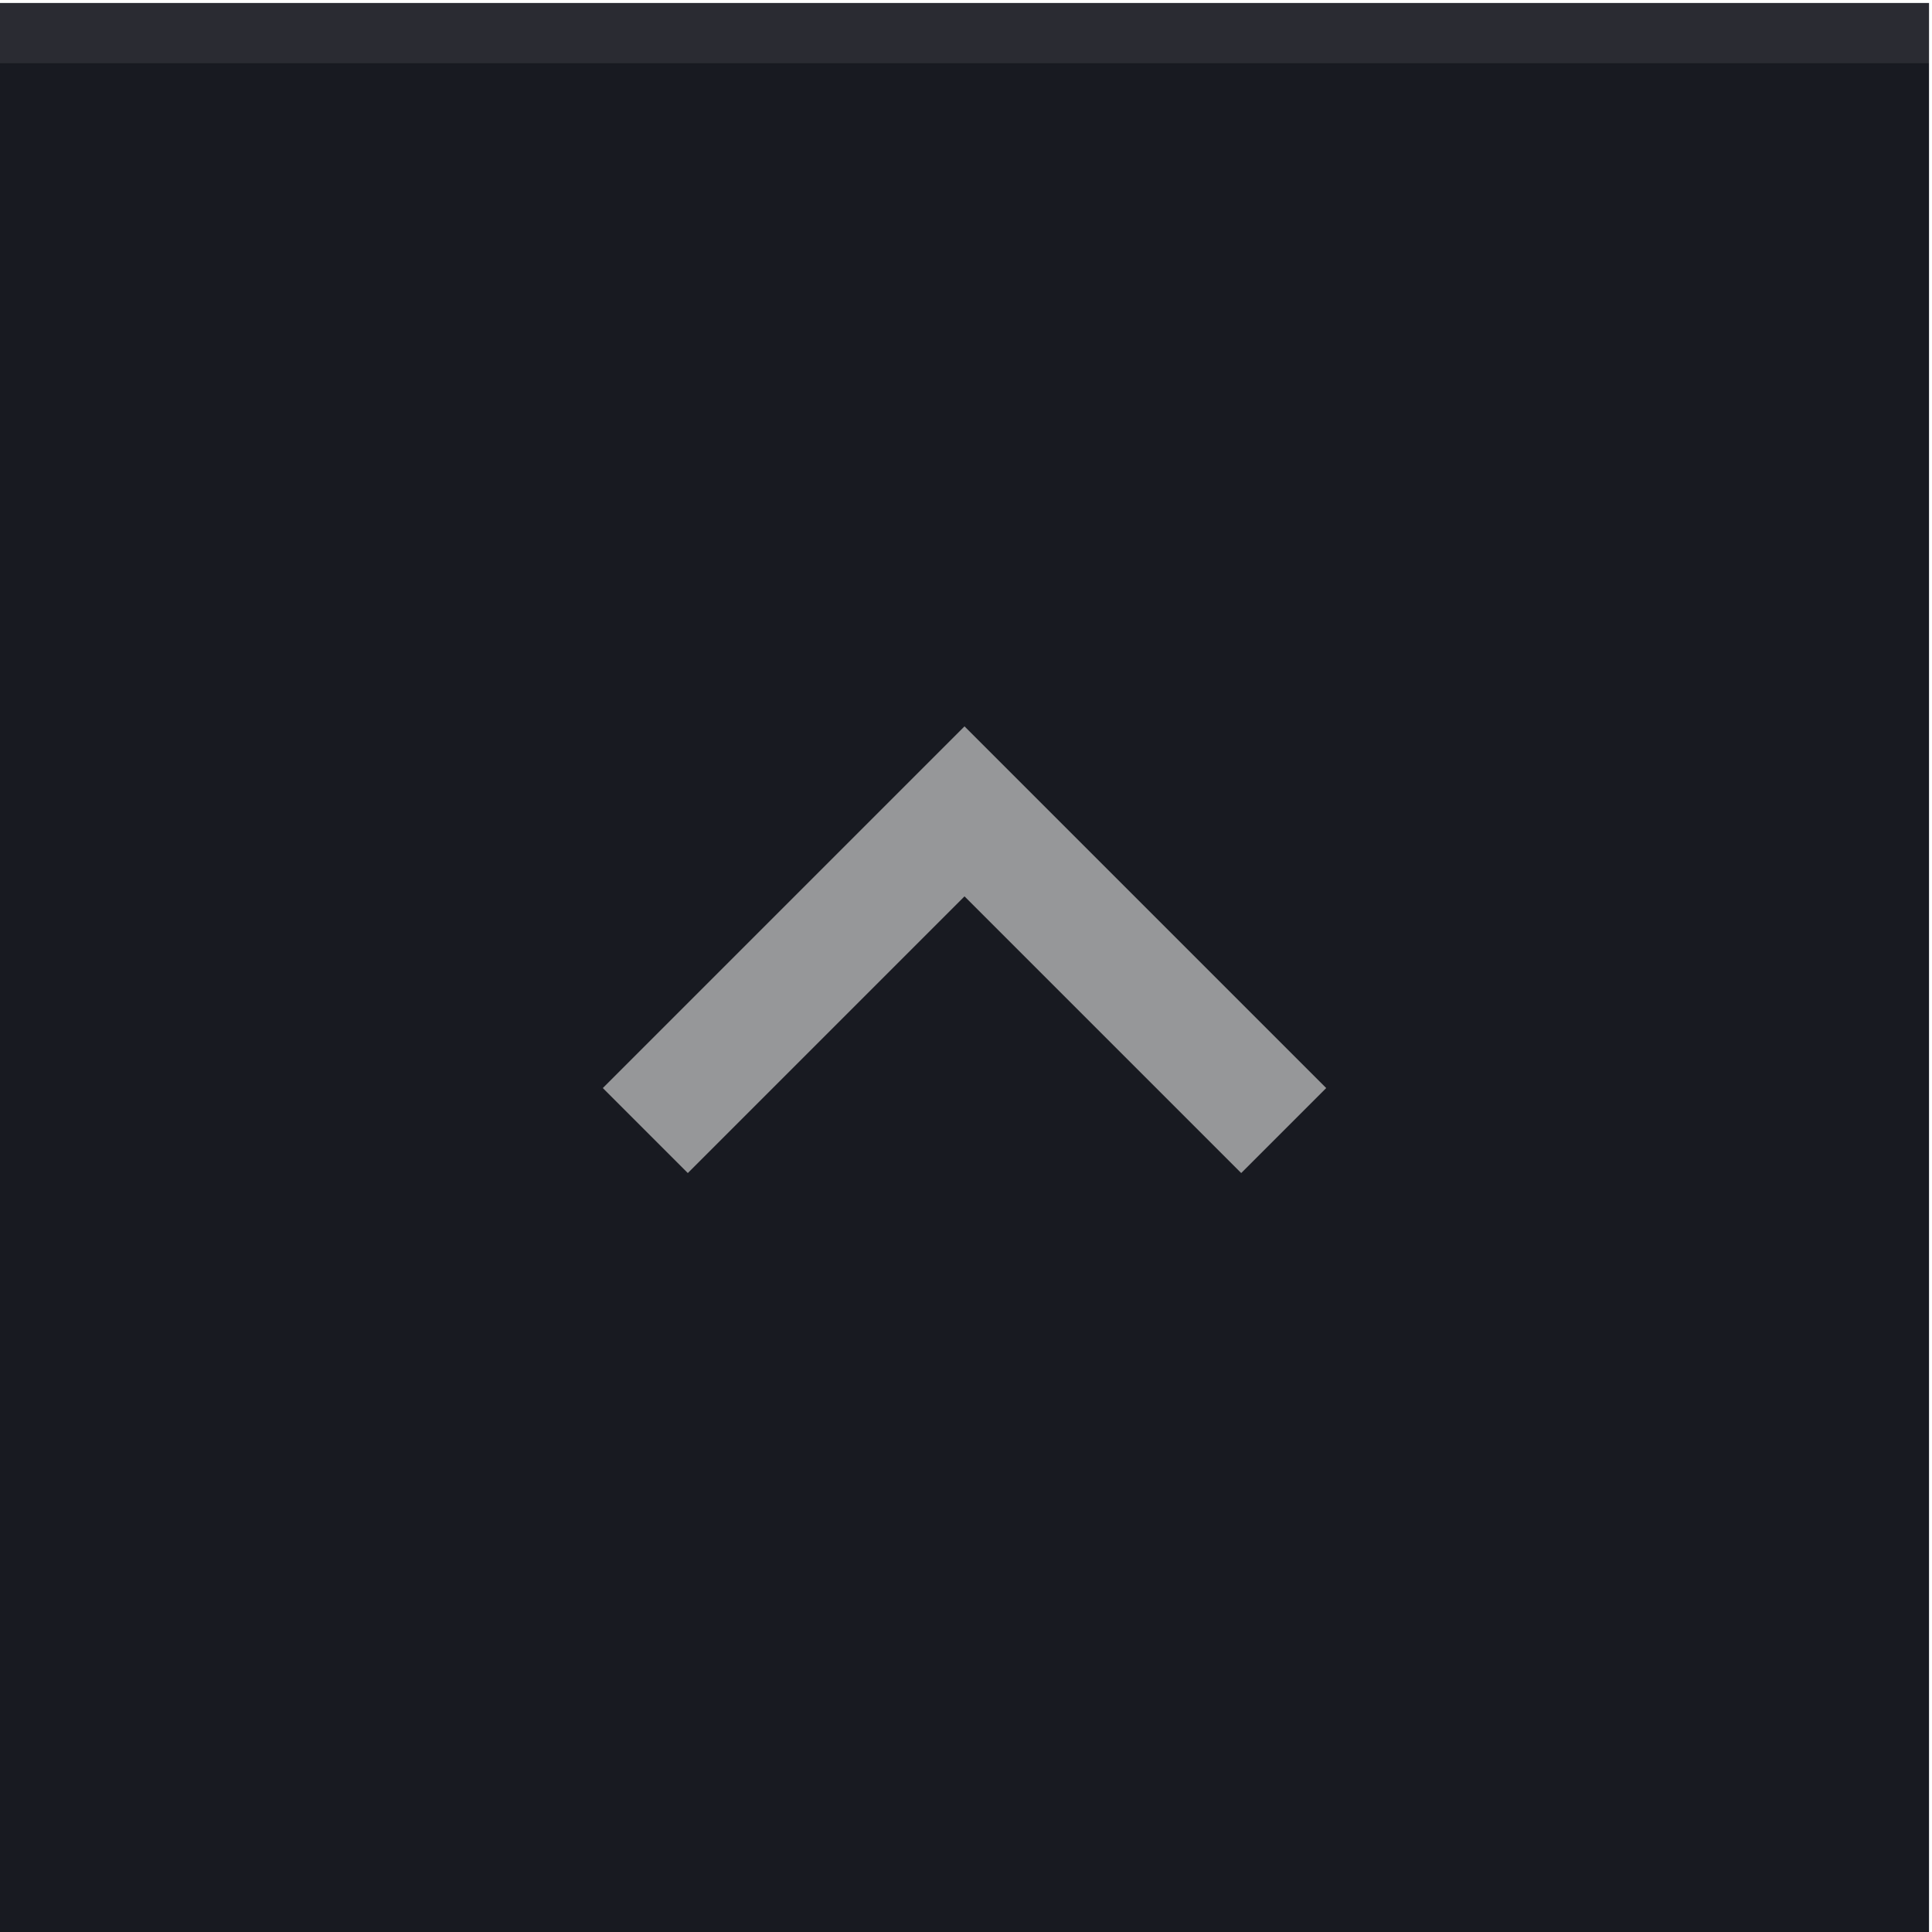
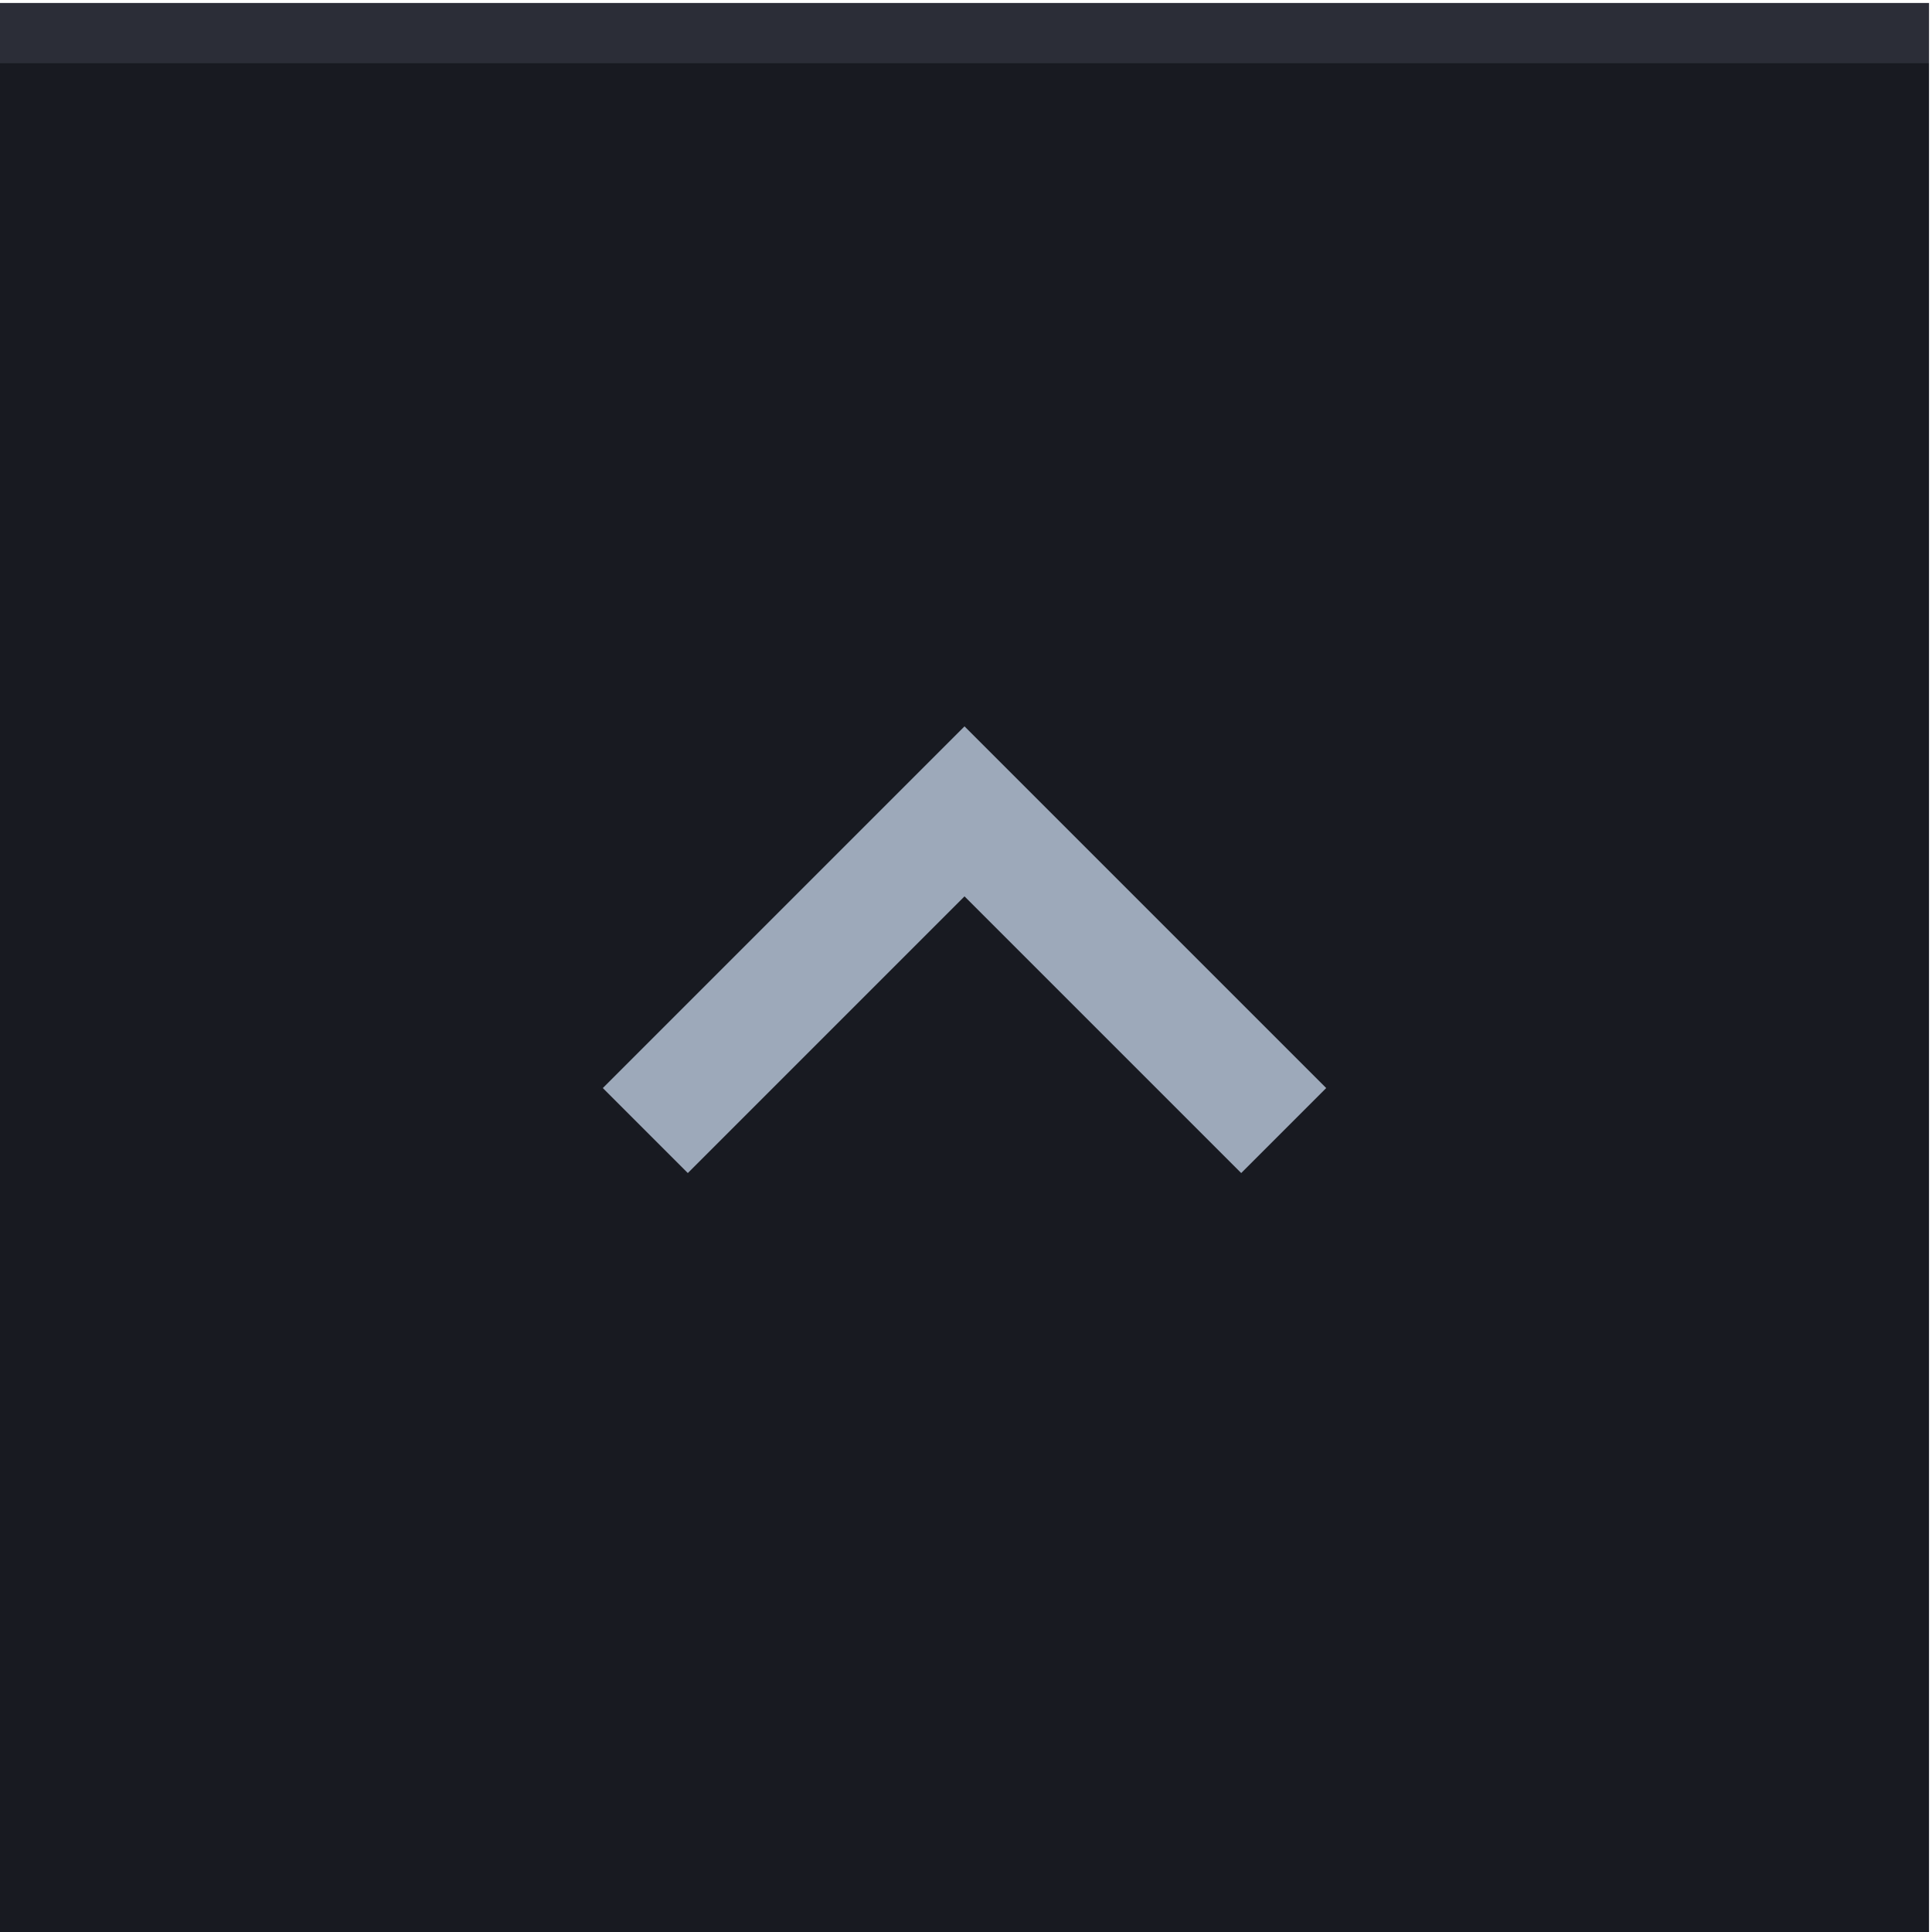
<svg xmlns="http://www.w3.org/2000/svg" width="22" height="22" viewBox="0 0 22 22" version="1.1" id="svg12">
  <defs id="defs16" />
  <rect width="21.966" height="21.966" id="rect2" x="0" y="0.034" style="fill:#181a21;stroke-width:0.686" />
-   <rect width="21.966" height="0.686" id="rect4" x="0" y="0.034" style="fill:#cccccc;fill-opacity:0.1;stroke-width:0.686" />
-   <g id="g10" style="opacity:0.7;fill:#cccccc" transform="matrix(0.6864407,0,0,0.6864407,0,0.03389831)">
+   <rect width="21.966" height="0.686" id="rect4" x="0" y="0.034" style="fill:#d6e5fb;fill-opacity:0.1;stroke-width:0.686" />
+   <g id="g10" style="opacity:0.7;fill:#d6e5fb" transform="matrix(0.6864407,0,0,0.6864407,0,0.03389831)">
    <circle cx="16" cy="16" r="12" id="circle6" style="opacity:0" />
    <path d="M 10,18 11.41,19.41 16,14.82 20.59,19.41 22,18 16,12 Z" id="path8" />
  </g>
</svg>
